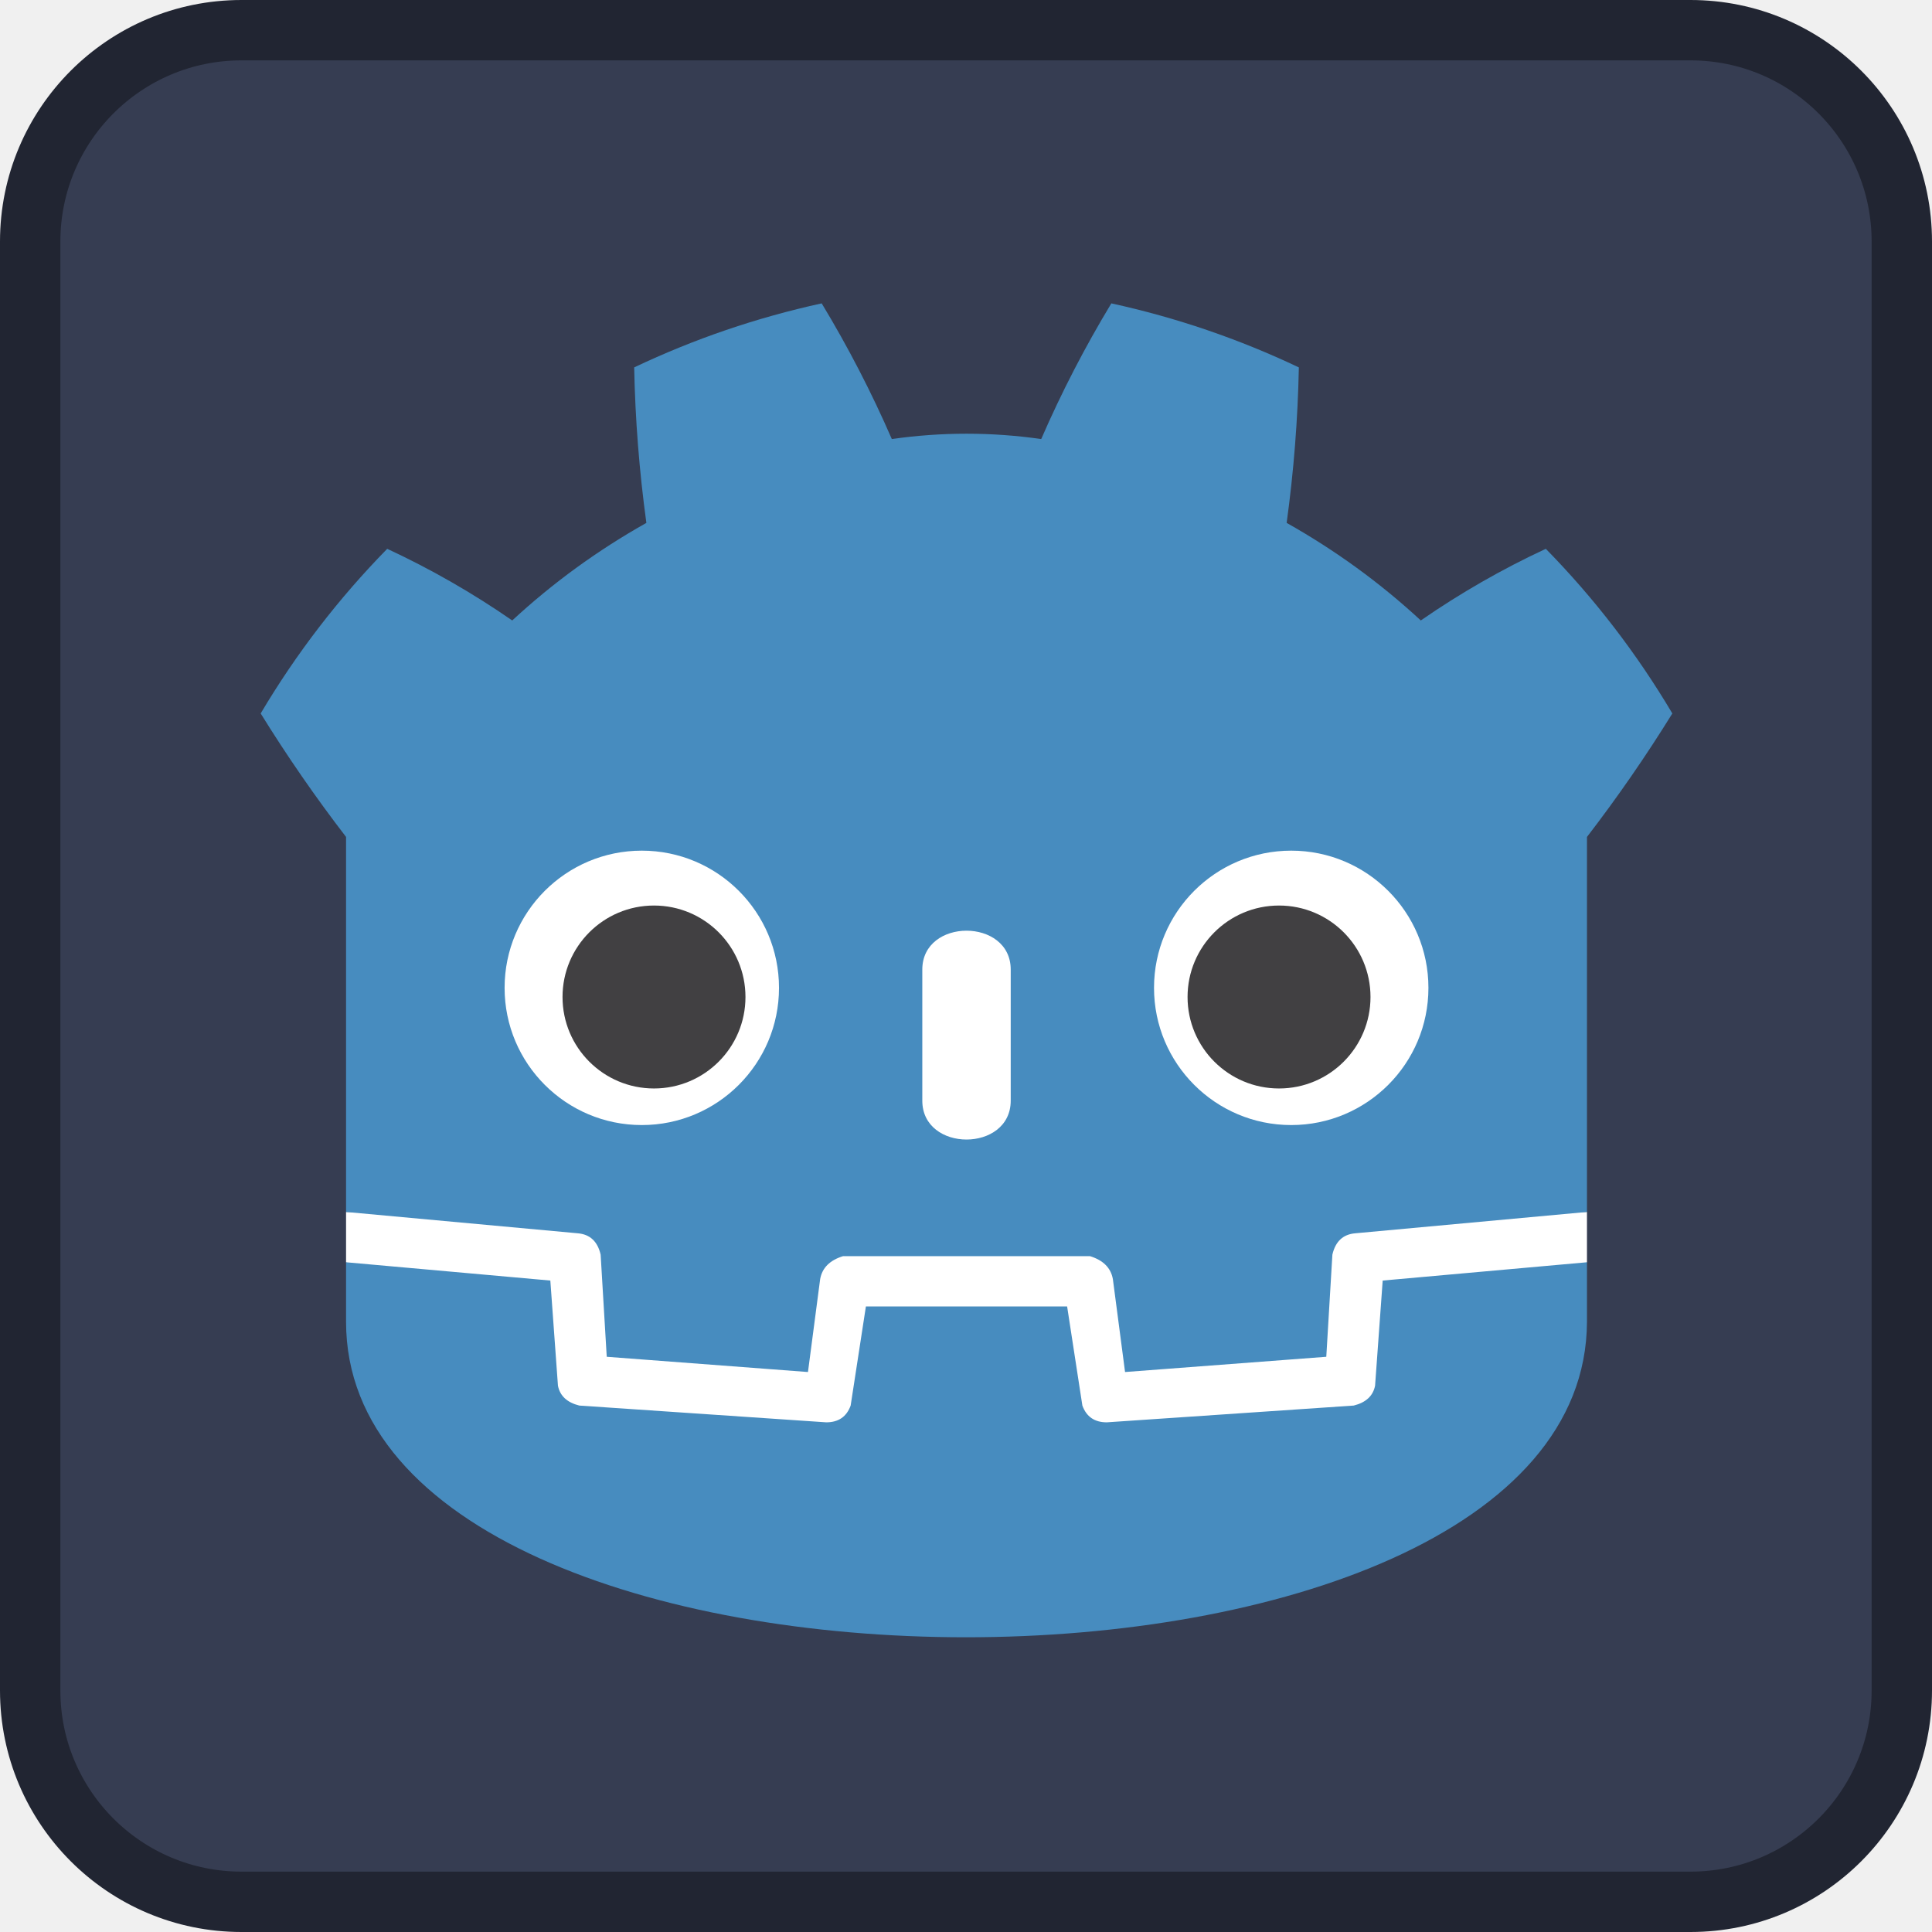
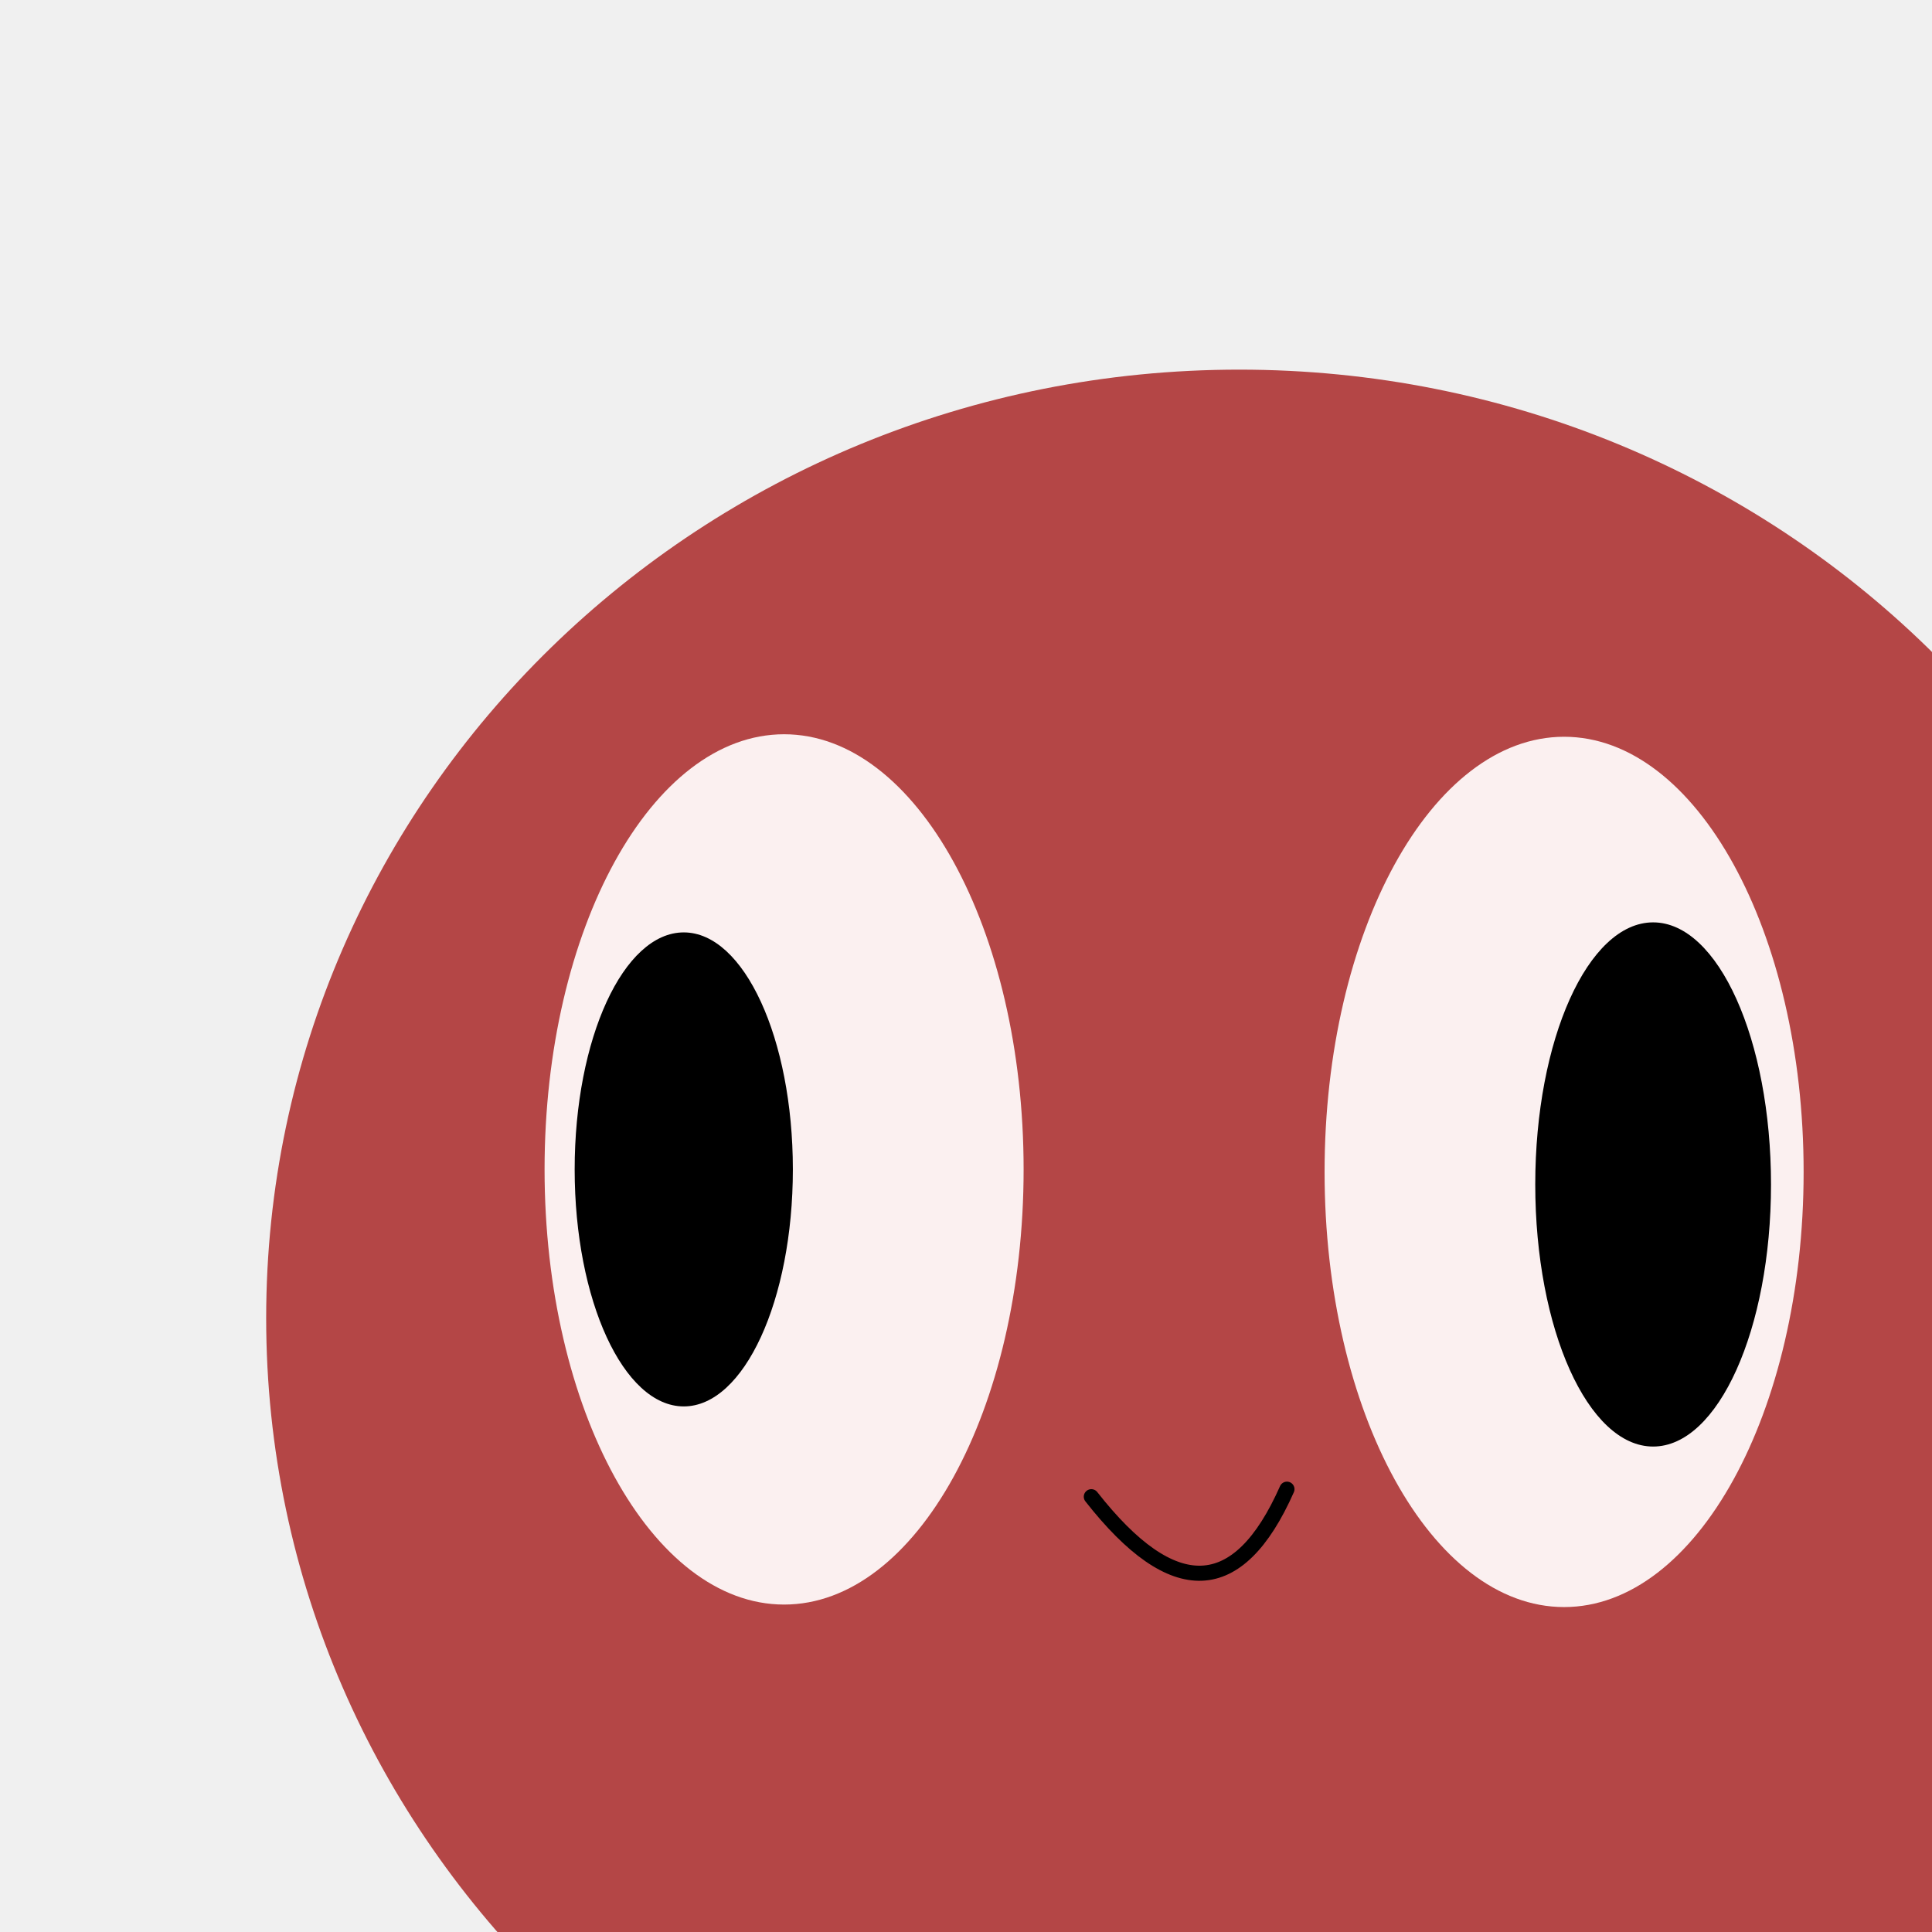
- <svg xmlns="http://www.w3.org/2000/svg" width="128" height="128">
-   <rect width="124" height="124" x="2" y="2" fill="#363d52" stroke="#212532" stroke-width="4" rx="14" />
-   <g fill="#fff" transform="translate(12.322 12.322)scale(.101)">
-     <path d="M105 673v33q407 354 814 0v-33z" />
-     <path fill="#478cbf" d="m105 673 152 14q12 1 15 14l4 67 132 10 8-61q2-11 15-15h162q13 4 15 15l8 61 132-10 4-67q3-13 15-14l152-14V427q30-39 56-81-35-59-83-108-43 20-82 47-40-37-88-64 7-51 8-102-59-28-123-42-26 43-46 89-49-7-98 0-20-46-46-89-64 14-123 42 1 51 8 102-48 27-88 64-39-27-82-47-48 49-83 108 26 42 56 81zm0 33v39c0 276 813 276 814 0v-39l-134 12-5 69q-2 10-14 13l-162 11q-12 0-16-11l-10-65H446l-10 65q-4 11-16 11l-162-11q-12-3-14-13l-5-69z" />
-     <path d="M483 600c0 34 58 34 58 0v-86c0-34-58-34-58 0z" />
-     <circle cx="725" cy="526" r="90" />
-     <circle cx="299" cy="526" r="90" />
+ <svg xmlns="http://www.w3.org/2000/svg" width="100%" height="100%" viewBox="0 0 128 128" version="1.1" xml:space="preserve" style="fill-rule:evenodd;clip-rule:evenodd;stroke-linecap:round;stroke-linejoin:round;stroke-miterlimit:1.5;">
+   <g id="Layer1">
+     <g transform="matrix(1.18473,0,0,1.11334,-27.078,-17.0205)">
+       <ellipse cx="92.16" cy="93.729" rx="54.419" ry="56.445" style="fill:rgb(180,70,70);" />
+     </g>
+     <g transform="matrix(1,0,0,1,-17.7798,-0.830832)">
+       <ellipse cx="69.728" cy="78.307" rx="15.869" ry="28.83" style="fill:rgb(251,240,240);" />
+     </g>
+     <g transform="matrix(0.583893,0,0,0.904306,11.1853,-4.0062)">
+       <ellipse cx="58.428" cy="90.105" rx="12.379" ry="17.364" />
+     </g>
+     <g transform="matrix(1,0,0,1,33.8979,-0.664665)">
+       <ellipse cx="69.728" cy="78.307" rx="15.869" ry="28.83" style="fill:rgb(251,240,240);" />
+     </g>
+     <g transform="matrix(0.630872,0,0,1,72.6636,-11.6316)">
+       <ellipse cx="58.428" cy="90.105" rx="12.379" ry="17.364" />
+     </g>
+     <g transform="matrix(1,0,0,1,9.80381,-8.97298)">
+       <path d="M62.499,108.134C67.928,115.059 72.247,114.889 75.46,107.635" style="fill:none;stroke:black;stroke-width:1px;" />
+     </g>
  </g>
-   <g fill="#414042" transform="translate(12.322 12.322)scale(.101)">
-     <circle cx="307" cy="532" r="60" />
-     <circle cx="717" cy="532" r="60" />
-   </g>
+   <g id="Layer2">
+     </g>
</svg>
